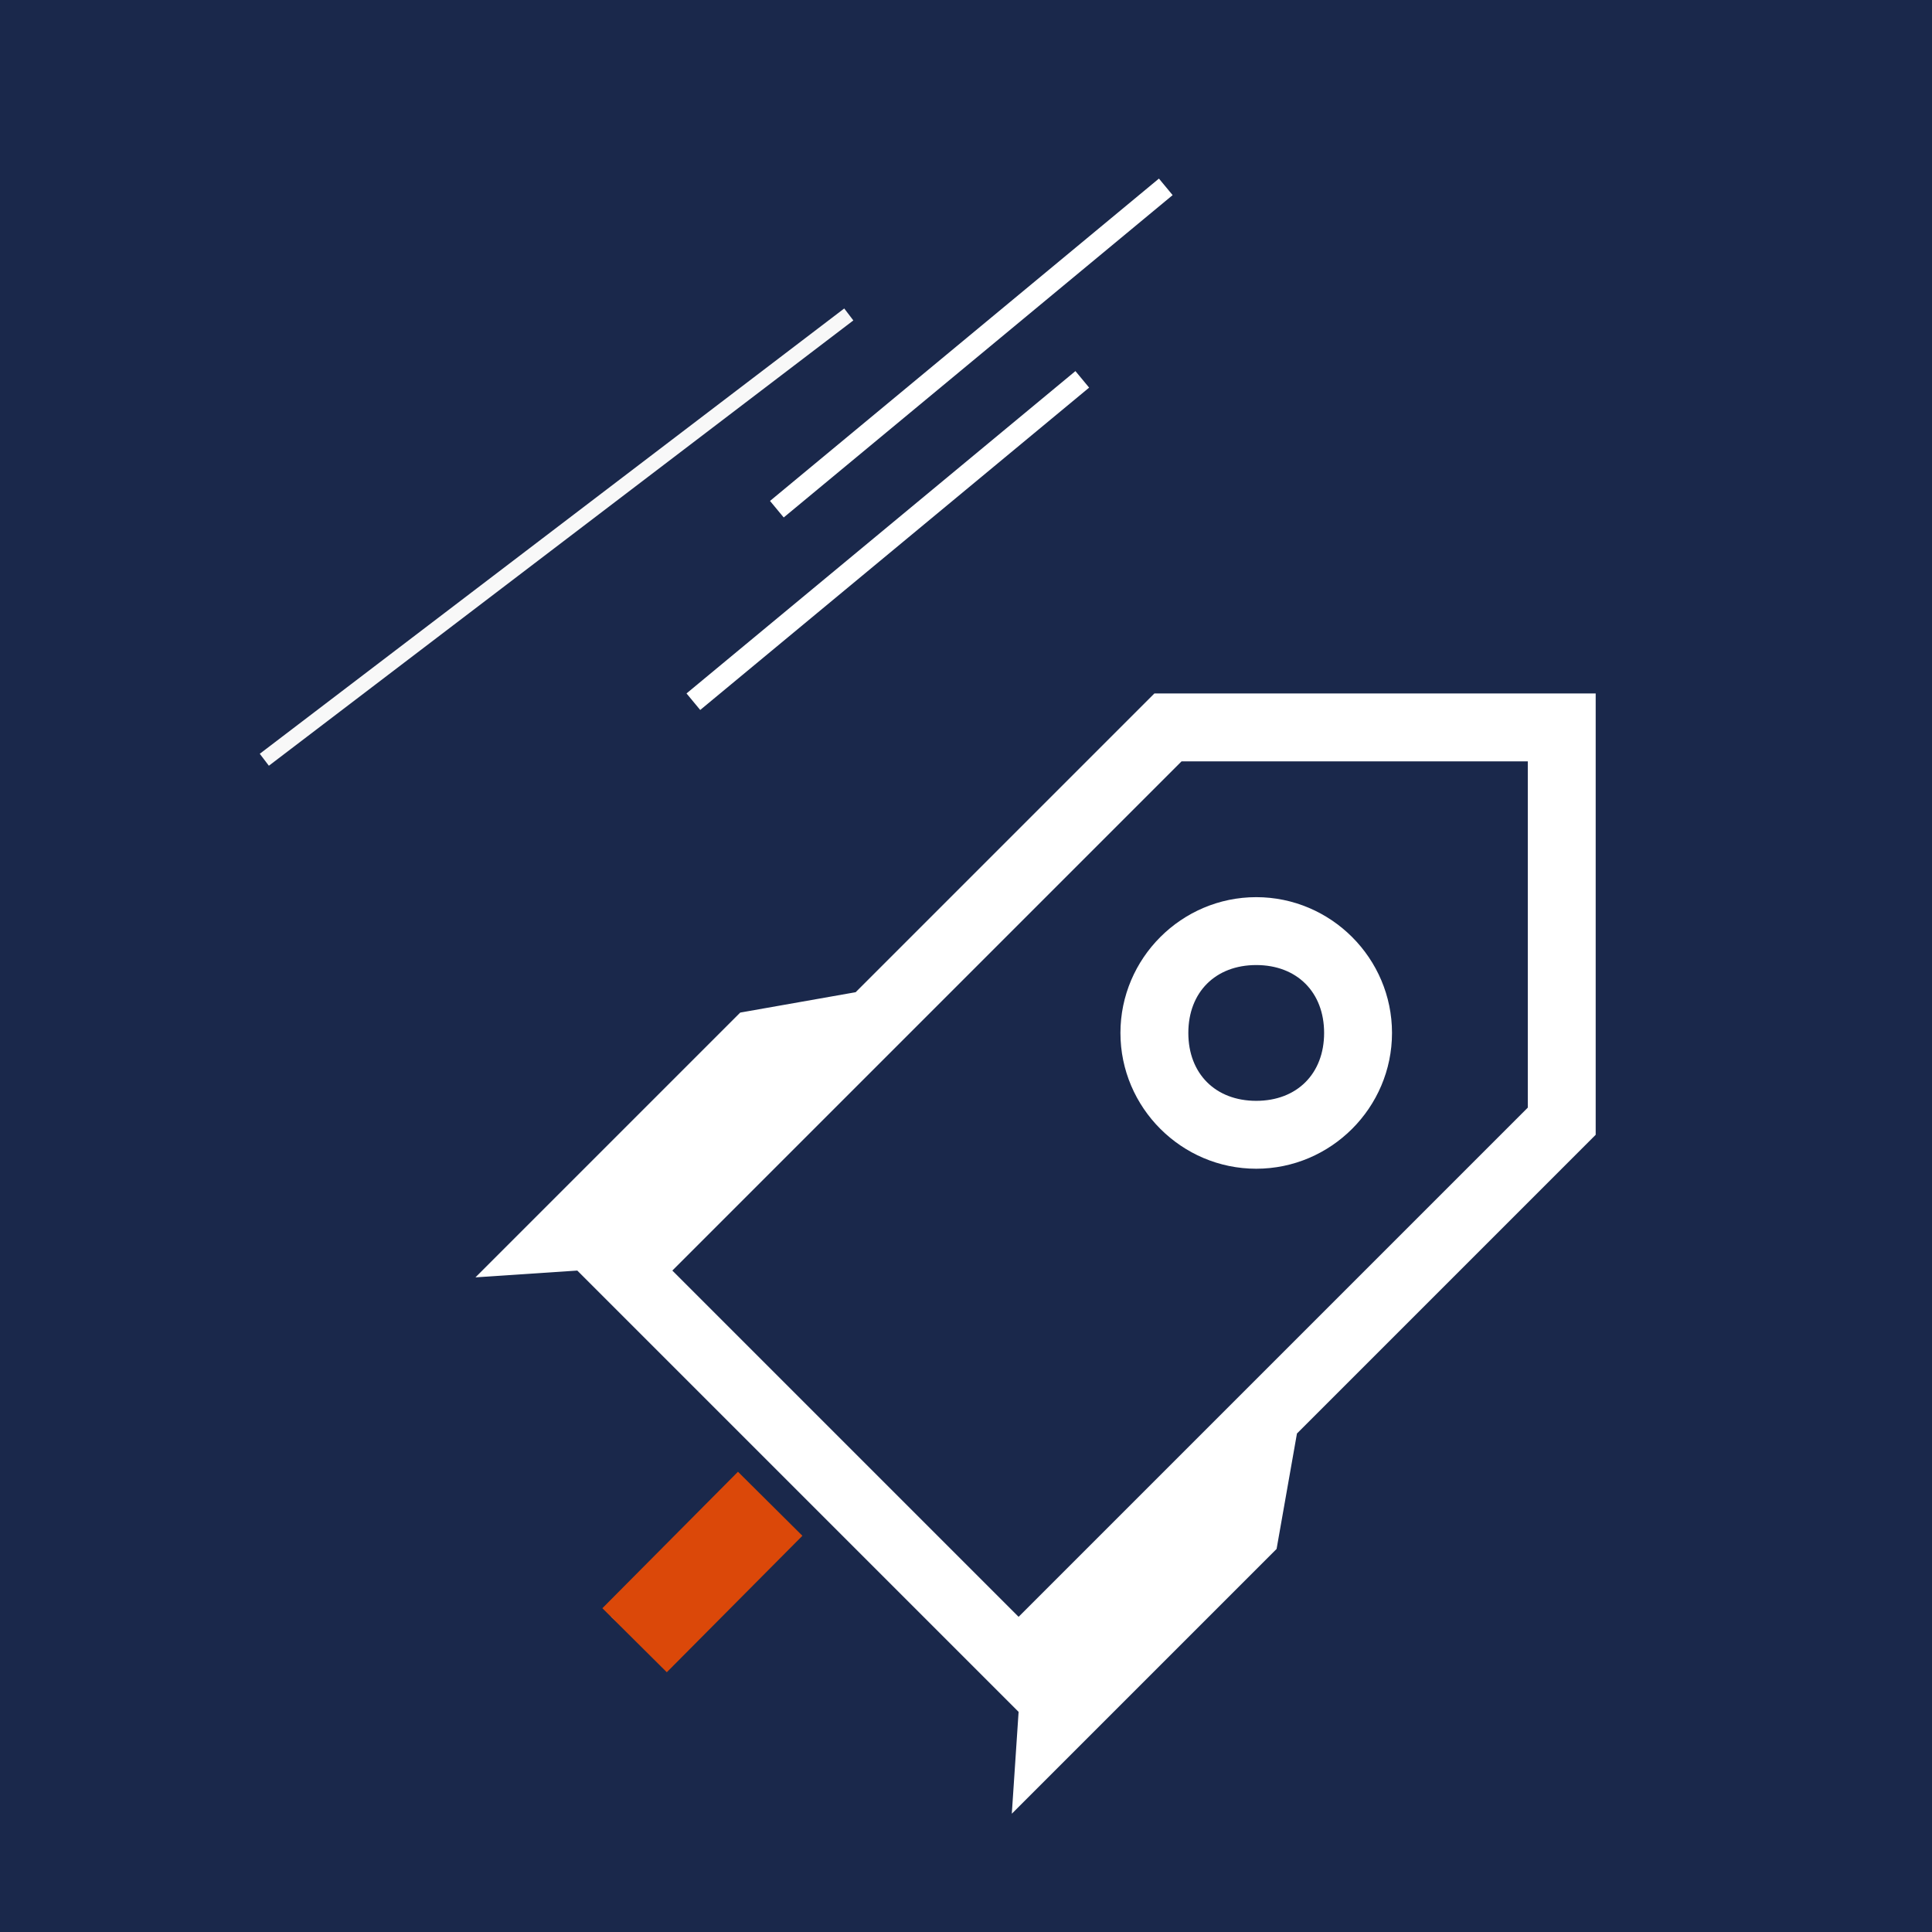
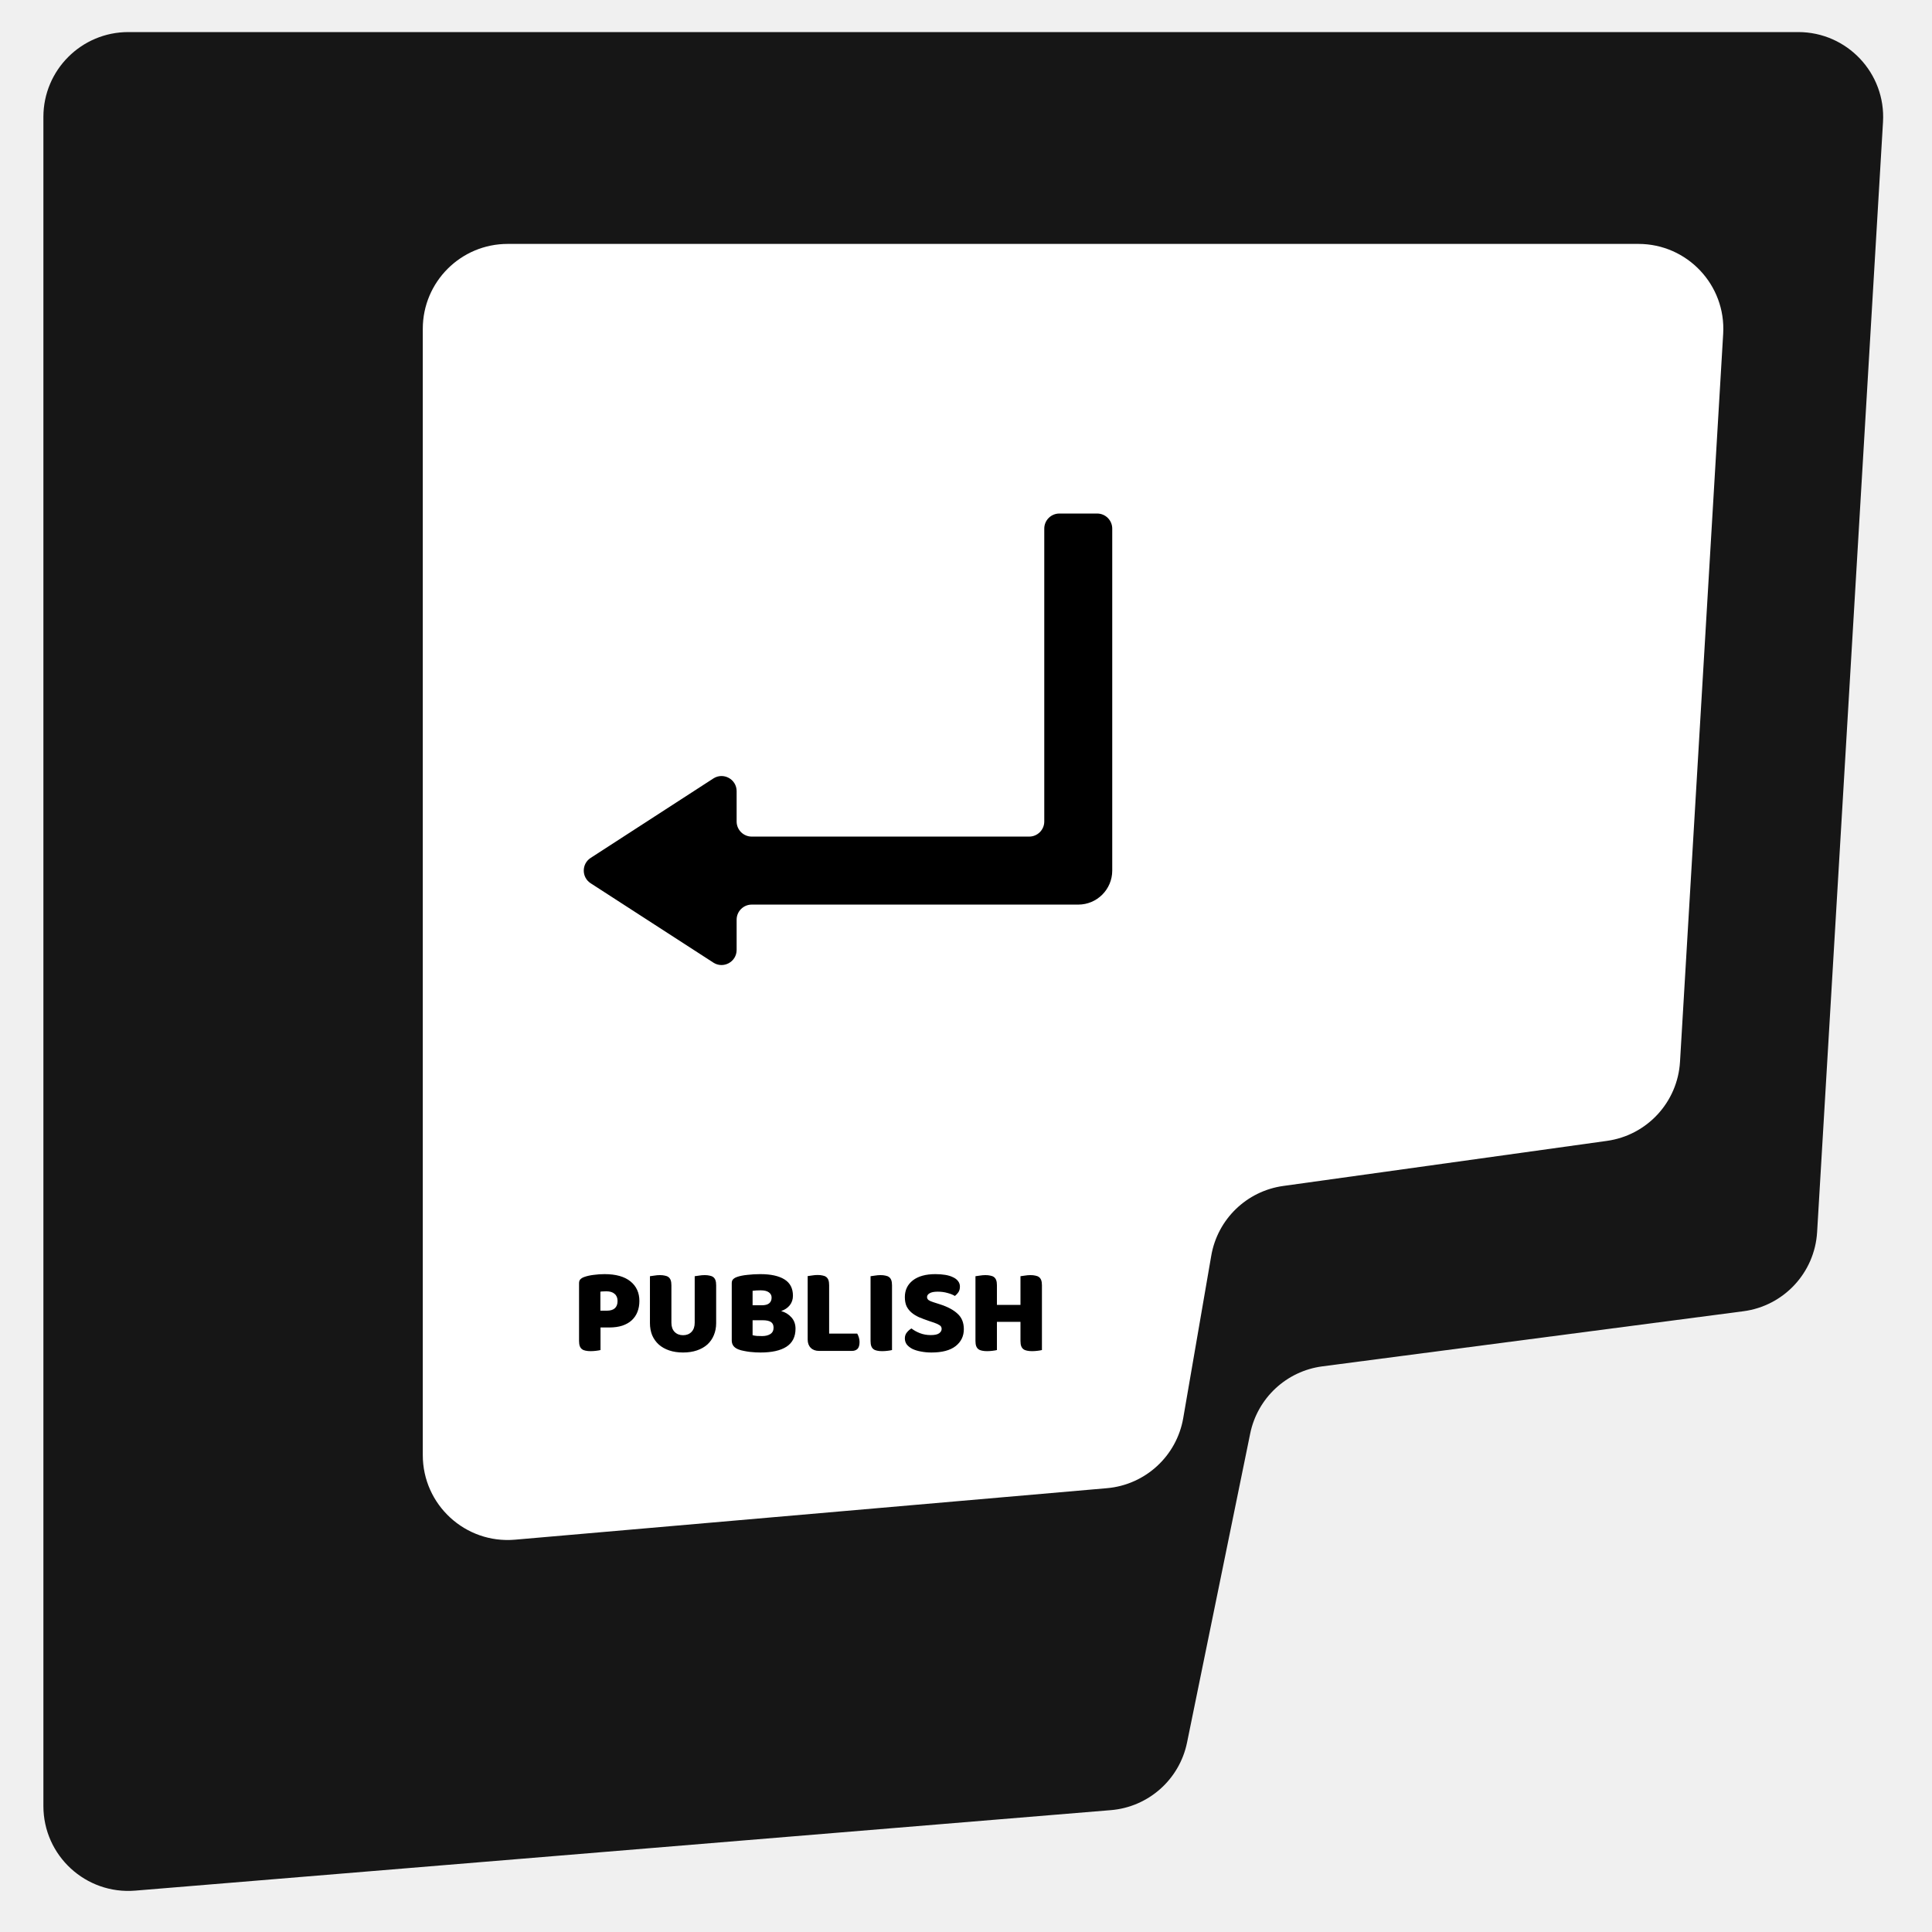
- <svg xmlns="http://www.w3.org/2000/svg" width="900" height="900" viewBox="0 0 900 900" fill="none">
-   <path d="M0 0H900V900H0V0Z" fill="#1A284B" />
-   <path d="M474.502 797.457L268.925 591.88L221.484 595.043L344.83 471.697L398.597 462.208L537.756 323.049H743.333V528.626L604.173 667.785L594.685 721.552L471.339 844.898L474.502 797.457ZM474.502 753.179L711.706 515.975V354.676H550.407L313.203 591.88L474.502 753.179ZM585.197 417.93C619.987 417.93 648.451 446.395 648.451 481.185C648.451 515.975 619.987 544.439 585.197 544.439C550.407 544.439 521.943 515.975 521.943 481.185C521.943 446.395 550.407 417.93 585.197 417.93ZM585.197 449.558C566.221 449.558 553.57 462.208 553.57 481.185C553.57 500.161 566.221 512.812 585.197 512.812C604.173 512.812 616.824 500.161 616.824 481.185C616.824 462.208 604.173 449.558 585.197 449.558ZM370.132 715.226L310.041 775.318L284.739 753.179L344.83 693.087L370.132 715.226Z" fill="white" />
-   <line x1="395.398" y1="146.48" x2="123.13" y2="353.923" stroke="#F8F8F8" stroke-width="7" />
-   <line x1="543.066" y1="87.044" x2="361.893" y2="237.203" stroke="white" stroke-width="10" />
-   <line x1="504.167" y1="176.719" x2="322.995" y2="326.878" stroke="white" stroke-width="10" />
-   <path d="M343.773 685.601L373.788 715.424L310.624 778.993L280.61 749.17L343.773 685.601Z" fill="#DB4809" />
+ <svg xmlns="http://www.w3.org/2000/svg" width="1024" height="1024" viewBox="0 0 1024 1024" fill="none">
+   <path d="M23 62C23 37.147 43.147 17 68 17H953.113C979.015 17 999.569 38.811 998.034 64.666L963.109 653.035C961.83 674.582 945.432 692.186 924.029 694.988L700.882 724.196C681.841 726.689 666.48 740.989 662.634 759.804L629.157 923.576C625.153 943.169 608.699 957.768 588.769 959.412L71.7 1002.07C45.477 1004.24 23 983.538 23 957.226V62Z" fill="#161616" />
+   <path d="M224.086 174.279C224.086 149.426 244.233 129.279 269.086 129.279H868.397C894.297 129.279 914.851 151.088 913.318 176.943L890.438 562.779C889.169 584.188 872.967 601.727 851.725 604.685L680.133 628.584C660.744 631.285 645.325 646.211 641.996 665.502L627.141 751.591C623.666 771.731 607.057 786.999 586.697 788.77L272.986 816.062C246.693 818.35 224.086 797.624 224.086 771.232V174.279Z" fill="white" />
+   <path d="M321.664 694.687C323.484 694.687 324.87 694.276 325.824 693.452C326.82 692.586 327.319 691.286 327.319 689.552C327.319 687.906 326.799 686.649 325.759 685.782C324.762 684.872 323.289 684.417 321.339 684.417C320.645 684.417 320.06 684.439 319.584 684.482C319.15 684.482 318.695 684.526 318.219 684.612V694.687H321.664ZM318.284 715.552C317.807 715.682 317.049 715.812 316.009 715.943C315.012 716.073 314.015 716.138 313.019 716.138C312.022 716.138 311.134 716.051 310.354 715.878C309.617 715.747 308.989 715.487 308.469 715.097C307.949 714.707 307.559 714.166 307.299 713.472C307.039 712.779 306.909 711.869 306.909 710.742V680.127C306.909 679.217 307.147 678.524 307.624 678.047C308.144 677.527 308.837 677.116 309.704 676.812C311.177 676.292 312.845 675.924 314.709 675.707C316.615 675.447 318.522 675.317 320.429 675.317C326.409 675.317 330.98 676.596 334.144 679.152C337.307 681.709 338.889 685.176 338.889 689.552C338.889 691.676 338.542 693.604 337.849 695.337C337.199 697.027 336.202 698.501 334.859 699.757C333.559 700.971 331.89 701.924 329.854 702.617C327.86 703.267 325.542 703.592 322.899 703.592H318.284V715.552ZM379.582 701.252C379.582 703.592 379.17 705.737 378.347 707.688C377.567 709.594 376.419 711.241 374.902 712.627C373.385 713.971 371.544 715.011 369.377 715.747C367.21 716.484 364.762 716.853 362.032 716.853C359.302 716.853 356.854 716.484 354.687 715.747C352.52 715.011 350.679 713.971 349.162 712.627C347.645 711.241 346.475 709.594 345.652 707.688C344.872 705.737 344.482 703.592 344.482 701.252V676.422C344.959 676.336 345.717 676.227 346.757 676.097C347.797 675.924 348.794 675.837 349.747 675.837C350.744 675.837 351.61 675.924 352.347 676.097C353.127 676.227 353.777 676.487 354.297 676.877C354.817 677.267 355.207 677.809 355.467 678.502C355.727 679.196 355.857 680.106 355.857 681.232V701.057C355.857 703.137 356.42 704.762 357.547 705.932C358.717 707.102 360.212 707.688 362.032 707.688C363.895 707.688 365.39 707.102 366.517 705.932C367.644 704.762 368.207 703.137 368.207 701.057V676.422C368.684 676.336 369.442 676.227 370.482 676.097C371.522 675.924 372.519 675.837 373.472 675.837C374.469 675.837 375.335 675.924 376.072 676.097C376.852 676.227 377.502 676.487 378.022 676.877C378.542 677.267 378.932 677.809 379.192 678.502C379.452 679.196 379.582 680.106 379.582 681.232V701.252ZM398.891 707.688C399.498 707.861 400.278 707.991 401.231 708.077C402.185 708.121 403.095 708.142 403.961 708.142C405.695 708.142 407.125 707.796 408.251 707.102C409.421 706.366 410.006 705.239 410.006 703.722C410.006 702.292 409.53 701.274 408.576 700.667C407.623 700.061 406.171 699.757 404.221 699.757H398.891V707.688ZM398.891 691.827H403.636C405.5 691.827 406.843 691.481 407.666 690.787C408.533 690.094 408.966 689.076 408.966 687.732C408.966 686.562 408.468 685.631 407.471 684.937C406.518 684.244 405.066 683.897 403.116 683.897C402.466 683.897 401.708 683.919 400.841 683.962C400.018 684.006 399.368 684.071 398.891 684.157V691.827ZM403.116 716.853C402.38 716.853 401.513 716.831 400.516 716.788C399.52 716.744 398.48 716.658 397.396 716.528C396.356 716.398 395.316 716.224 394.276 716.008C393.236 715.834 392.283 715.574 391.416 715.227C389.033 714.317 387.841 712.736 387.841 710.482V680.127C387.841 679.217 388.08 678.524 388.556 678.047C389.076 677.527 389.77 677.116 390.636 676.812C392.11 676.292 393.951 675.924 396.161 675.707C398.371 675.447 400.646 675.317 402.986 675.317C408.533 675.317 412.801 676.249 415.791 678.112C418.781 679.976 420.276 682.857 420.276 686.757C420.276 688.707 419.713 690.397 418.586 691.827C417.46 693.214 415.943 694.232 414.036 694.882C416.203 695.489 418.001 696.594 419.431 698.197C420.905 699.801 421.641 701.816 421.641 704.242C421.641 708.532 420.038 711.717 416.831 713.797C413.668 715.834 409.096 716.853 403.116 716.853ZM434.13 716.008C432.267 716.008 430.794 715.466 429.71 714.382C428.627 713.299 428.085 711.826 428.085 709.962V676.357C428.562 676.271 429.32 676.162 430.36 676.032C431.4 675.859 432.397 675.772 433.35 675.772C434.347 675.772 435.214 675.859 435.95 676.032C436.73 676.162 437.38 676.422 437.9 676.812C438.42 677.202 438.81 677.744 439.07 678.437C439.33 679.131 439.46 680.041 439.46 681.167V706.842H454.345C454.649 707.319 454.93 707.969 455.19 708.792C455.45 709.572 455.58 710.396 455.58 711.262C455.58 712.996 455.212 714.231 454.475 714.967C453.739 715.661 452.764 716.008 451.55 716.008H434.13ZM472.786 715.552C472.309 715.682 471.551 715.812 470.511 715.943C469.514 716.073 468.517 716.138 467.521 716.138C466.524 716.138 465.636 716.051 464.856 715.878C464.119 715.747 463.491 715.487 462.971 715.097C462.451 714.707 462.061 714.166 461.801 713.472C461.541 712.779 461.411 711.869 461.411 710.742V676.422C461.887 676.336 462.646 676.227 463.686 676.097C464.726 675.924 465.722 675.837 466.676 675.837C467.672 675.837 468.539 675.924 469.276 676.097C470.056 676.227 470.706 676.487 471.226 676.877C471.746 677.267 472.136 677.809 472.396 678.502C472.656 679.196 472.786 680.106 472.786 681.232V715.552ZM492.395 700.147C490.489 699.497 488.755 698.847 487.195 698.197C485.635 697.504 484.292 696.681 483.165 695.727C482.039 694.774 481.15 693.647 480.5 692.347C479.894 691.004 479.59 689.379 479.59 687.472C479.59 683.789 480.999 680.842 483.815 678.632C486.675 676.422 490.662 675.317 495.775 675.317C497.639 675.317 499.372 675.447 500.975 675.707C502.579 675.967 503.944 676.379 505.07 676.942C506.24 677.462 507.15 678.156 507.8 679.022C508.45 679.846 508.775 680.821 508.775 681.947C508.775 683.074 508.515 684.049 507.995 684.872C507.475 685.652 506.847 686.324 506.11 686.887C505.157 686.281 503.879 685.761 502.275 685.327C500.672 684.851 498.917 684.612 497.01 684.612C495.06 684.612 493.63 684.894 492.72 685.457C491.81 685.977 491.355 686.649 491.355 687.472C491.355 688.122 491.637 688.664 492.2 689.097C492.764 689.487 493.609 689.856 494.735 690.202L498.18 691.307C502.254 692.607 505.374 694.276 507.54 696.312C509.75 698.306 510.855 701.036 510.855 704.502C510.855 708.186 509.404 711.176 506.5 713.472C503.597 715.726 499.329 716.853 493.695 716.853C491.702 716.853 489.839 716.679 488.105 716.333C486.415 716.029 484.92 715.574 483.62 714.967C482.364 714.317 481.367 713.537 480.63 712.627C479.937 711.674 479.59 710.591 479.59 709.377C479.59 708.121 479.959 707.059 480.695 706.192C481.432 705.282 482.234 704.589 483.1 704.112C484.314 705.066 485.787 705.889 487.52 706.582C489.297 707.276 491.225 707.622 493.305 707.622C495.429 707.622 496.924 707.297 497.79 706.647C498.657 705.997 499.09 705.239 499.09 704.372C499.09 703.506 498.744 702.856 498.05 702.422C497.357 701.946 496.382 701.491 495.125 701.057L492.395 700.147ZM552.246 715.552C551.769 715.682 551.011 715.812 549.971 715.943C548.974 716.073 547.978 716.138 546.981 716.138C545.984 716.138 545.096 716.051 544.316 715.878C543.579 715.747 542.951 715.487 542.431 715.097C541.911 714.707 541.521 714.166 541.261 713.472C541.001 712.779 540.871 711.869 540.871 710.742V700.602H528.391V715.552C527.914 715.682 527.156 715.812 526.116 715.943C525.119 716.073 524.123 716.138 523.126 716.138C522.129 716.138 521.241 716.051 520.461 715.878C519.724 715.747 519.096 715.487 518.576 715.097C518.056 714.707 517.666 714.166 517.406 713.472C517.146 712.779 517.016 711.869 517.016 710.742V676.422C517.493 676.336 518.251 676.227 519.291 676.097C520.331 675.924 521.328 675.837 522.281 675.837C523.278 675.837 524.144 675.924 524.881 676.097C525.661 676.227 526.311 676.487 526.831 676.877C527.351 677.267 527.741 677.809 528.001 678.502C528.261 679.196 528.391 680.106 528.391 681.232V691.632H540.871V676.422C541.348 676.336 542.106 676.227 543.146 676.097C544.186 675.924 545.183 675.837 546.136 675.837C547.133 675.837 547.999 675.924 548.736 676.097C549.516 676.227 550.166 676.487 550.686 676.877C551.206 677.267 551.596 677.809 551.856 678.502C552.116 679.196 552.246 680.106 552.246 681.232V715.552Z" fill="black" />
+   <path d="M561.484 272.184C557.066 272.184 553.484 275.765 553.484 280.184V435.41C553.484 439.828 549.902 443.41 545.484 443.41H398.43C394.011 443.41 390.43 439.828 390.43 435.41V419.326C390.43 412.985 383.404 409.165 378.081 412.611L313.061 454.713C308.19 457.867 308.192 464.995 313.064 468.146L378.085 510.197C383.408 513.64 390.43 509.819 390.43 503.479V487.455C390.43 483.037 394.011 479.455 398.43 479.455H571.497C581.452 479.455 589.51 471.37 589.51 461.432V280.184C589.51 275.765 585.928 272.184 581.51 272.184H561.484Z" fill="black" />
</svg>
